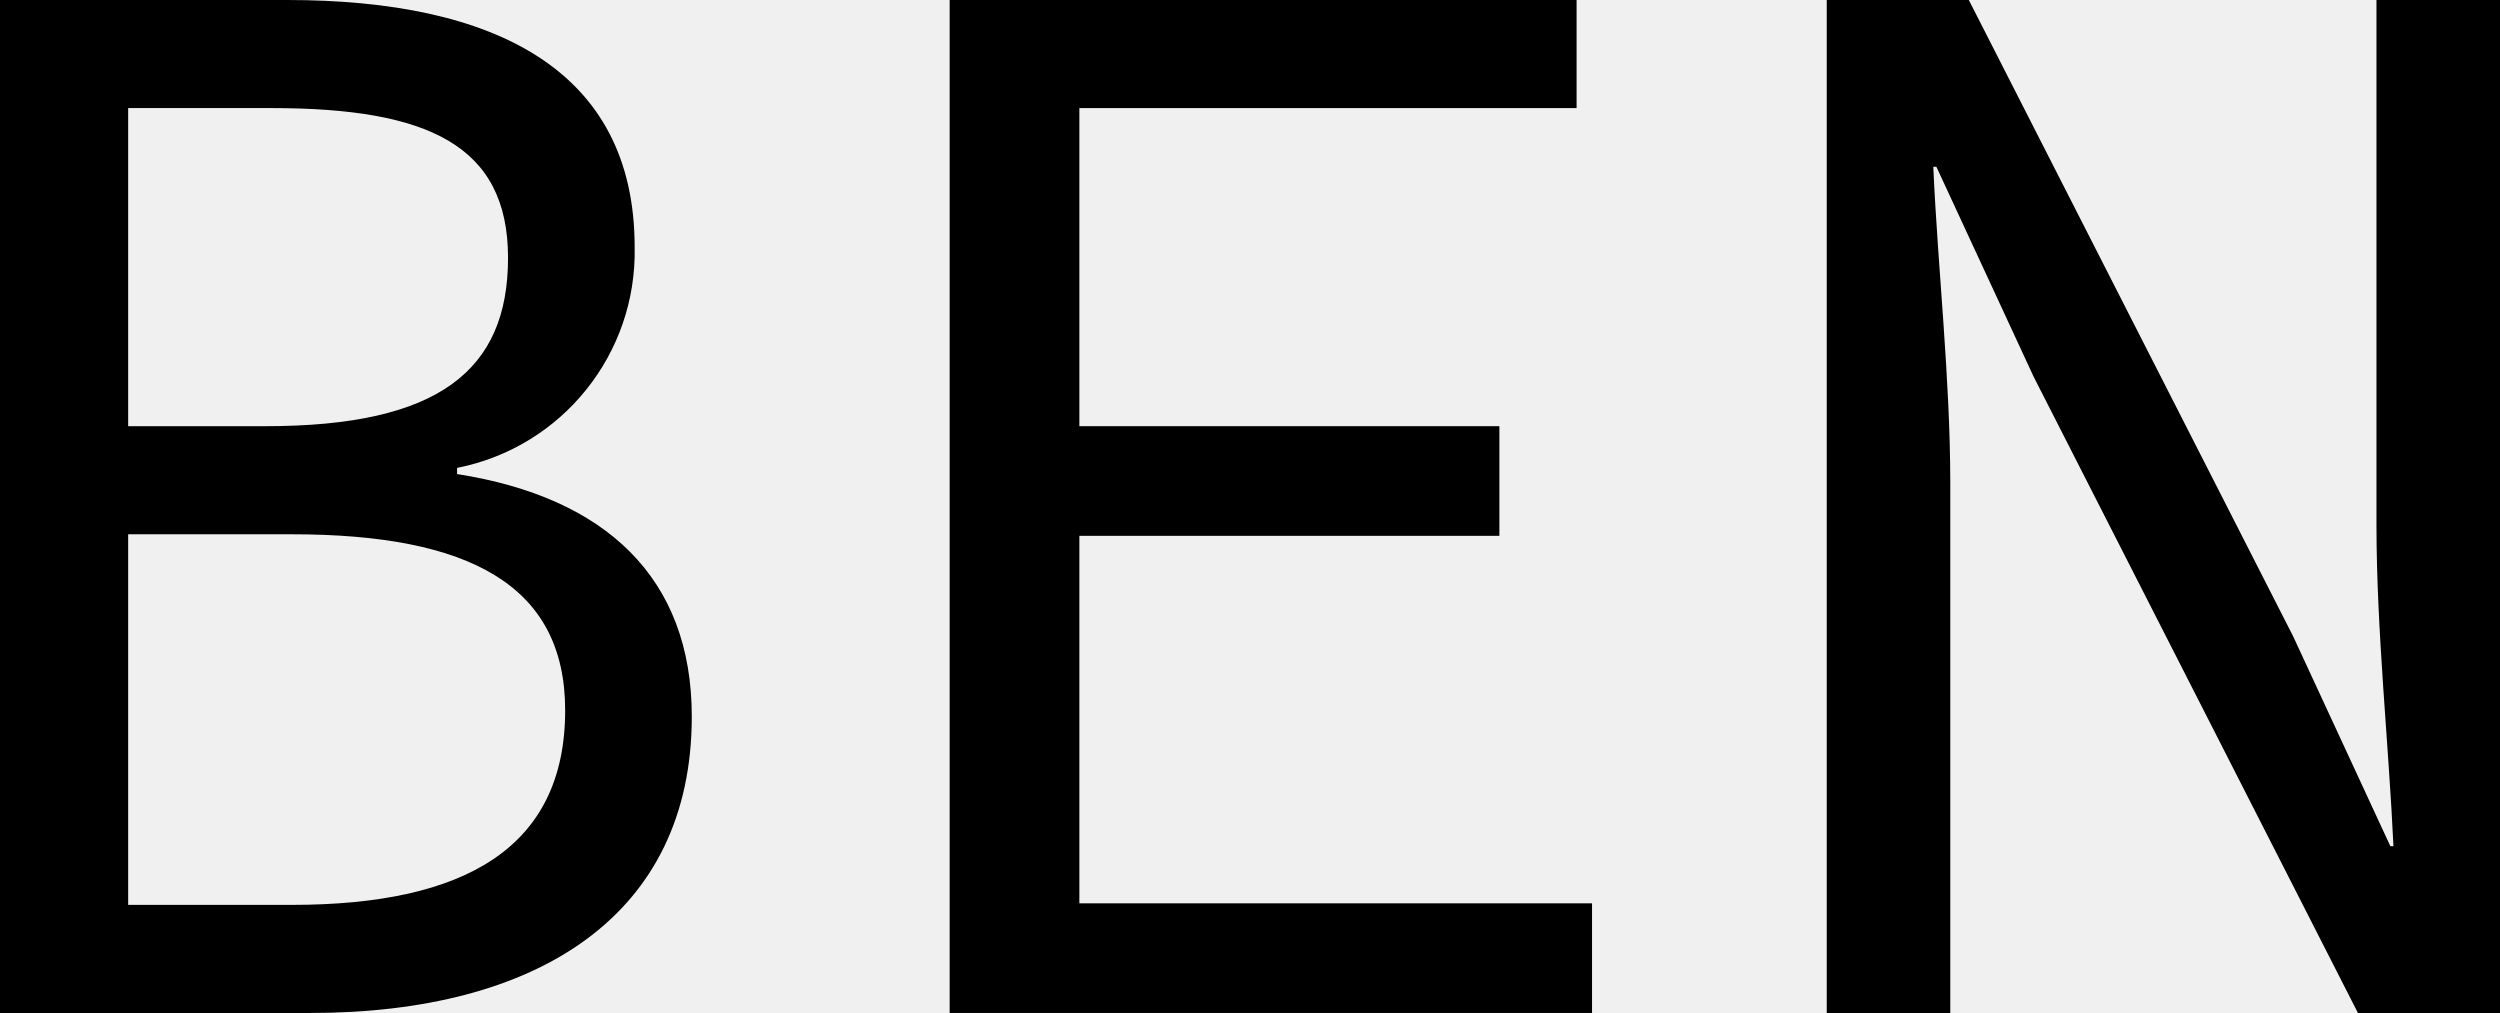
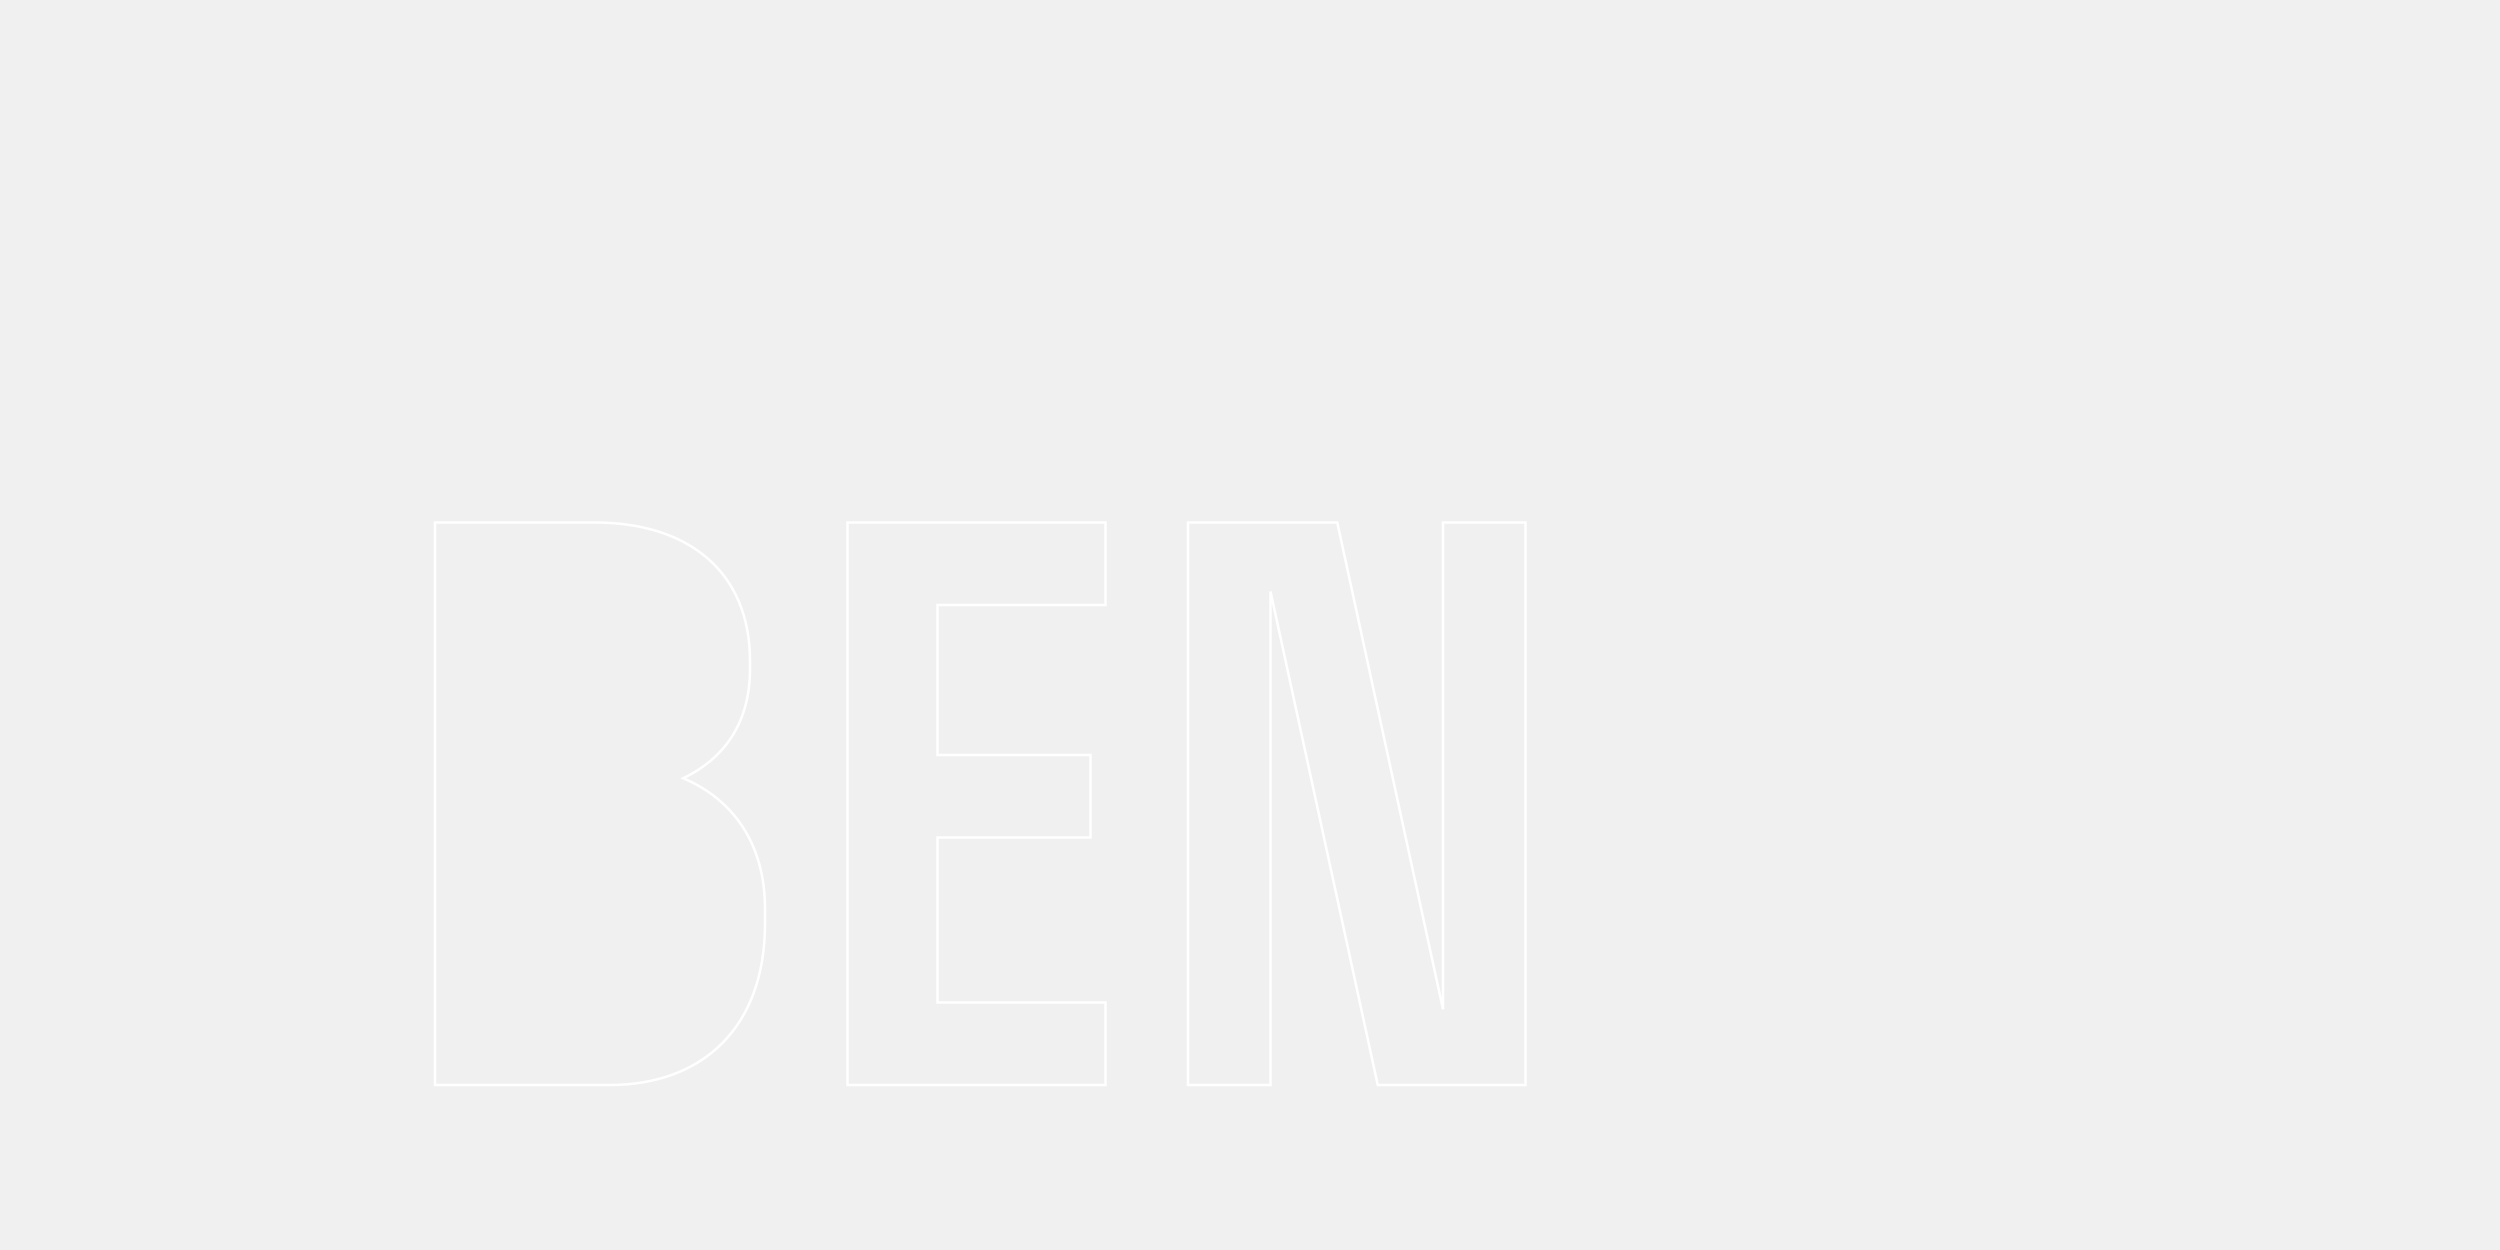
- <svg xmlns="http://www.w3.org/2000/svg" viewBox="0 0 80.95 32.8">
-   <g id="Layer_2" data-name="Layer 2">
-     <g id="Layer_1-2" data-name="Layer 1">
-       <path d="M0,0H9.3C16,0,20.55,2.25,20.55,8a7.13,7.13,0,0,1-5.75,7.15v.2c4.8.75,7.6,3.35,7.6,7.85,0,6.45-5,9.6-12.35,9.6H0ZM8.6,13.8c5.6,0,7.85-1.8,7.85-5.45S13.85,3.5,8.8,3.5H4.15V13.8Zm.85,15.5c5.6,0,8.85-1.85,8.85-6.3,0-4.05-3.1-5.7-8.85-5.7H4.15v12Z" />
-       <path d="M30.75,0h20.3V3.5H34.95V13.8h13.6v3.55H34.95v11.9h16.6V32.8H30.75Z" />
-       <path d="M59.15,0h4.6l10.5,20.6,3.15,6.8h.1c-.15-3.25-.55-7-.55-10.4V0h4V32.8h-4.6L65.85,12.2,62.7,5.4h-.1c.15,3.35.55,6.85.55,10.25V32.8h-4Z" />
-     </g>
+ <svg xmlns="http://www.w3.org/2000/svg" width="1000px" height="500px" version="1.1">
+   <g id="b" fill="none" stroke="#FFF">
+     <path d="M174,434 L174,209 L237.9,209 C274.8,209 300,228.2 300,264.5 L300,267.5 C300,289.4 289.5,303.5 273.3,311.3 C293.1,319.7 306,337.4 306,363.5 L306,369.5 C306,411.2 280.8,434 243.9,434 L174,434 Z" />
+   </g>
+   <g id="e" fill="none" stroke="#FFF">
+     <polygon points="339 434 339 209 442.2 209 442.2 242 375 242 375 302 436.2 302 436.2 335 375 335 375 401 442.2 401 442.2 434" />
+   </g>
+   <g id="n" fill="none" stroke="#FFF">
+     <polygon points="610.2 209 610.2 434 551.1 434 508.2 236.6 508.2 434 475.2 434 475.2 209 534.9 209 577.2 403.7 577.2 209" />
  </g>
</svg>
